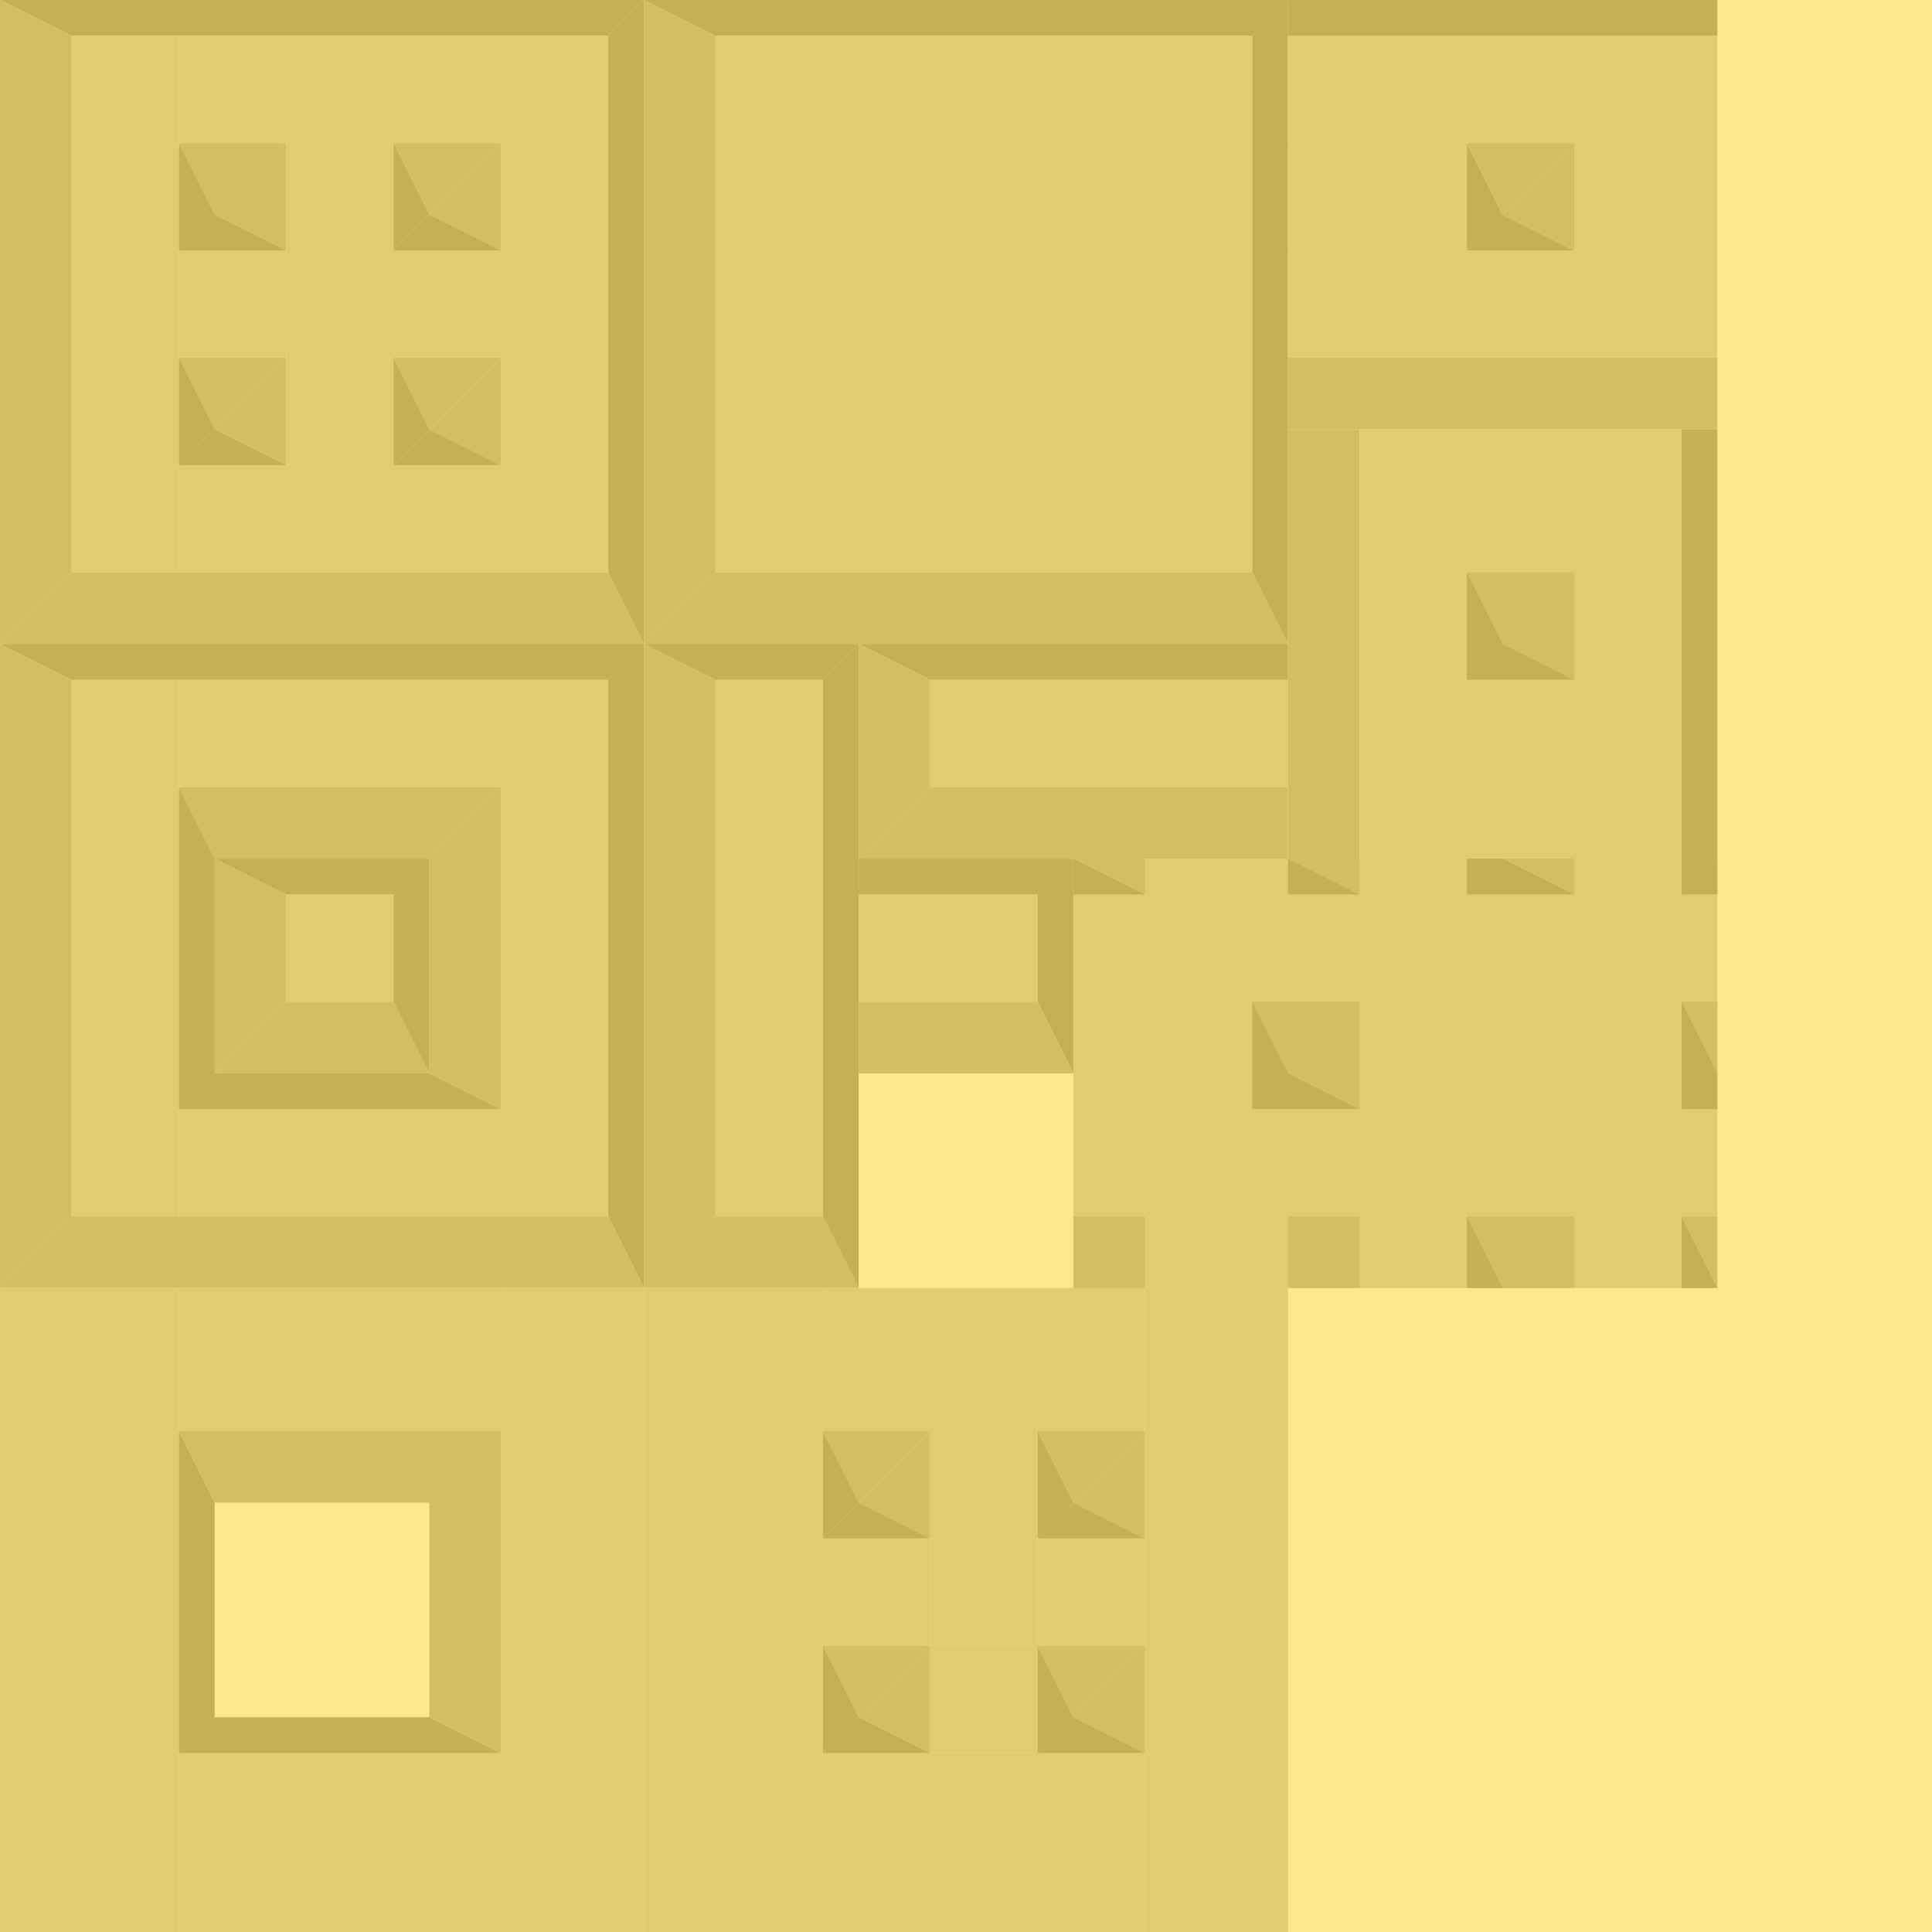
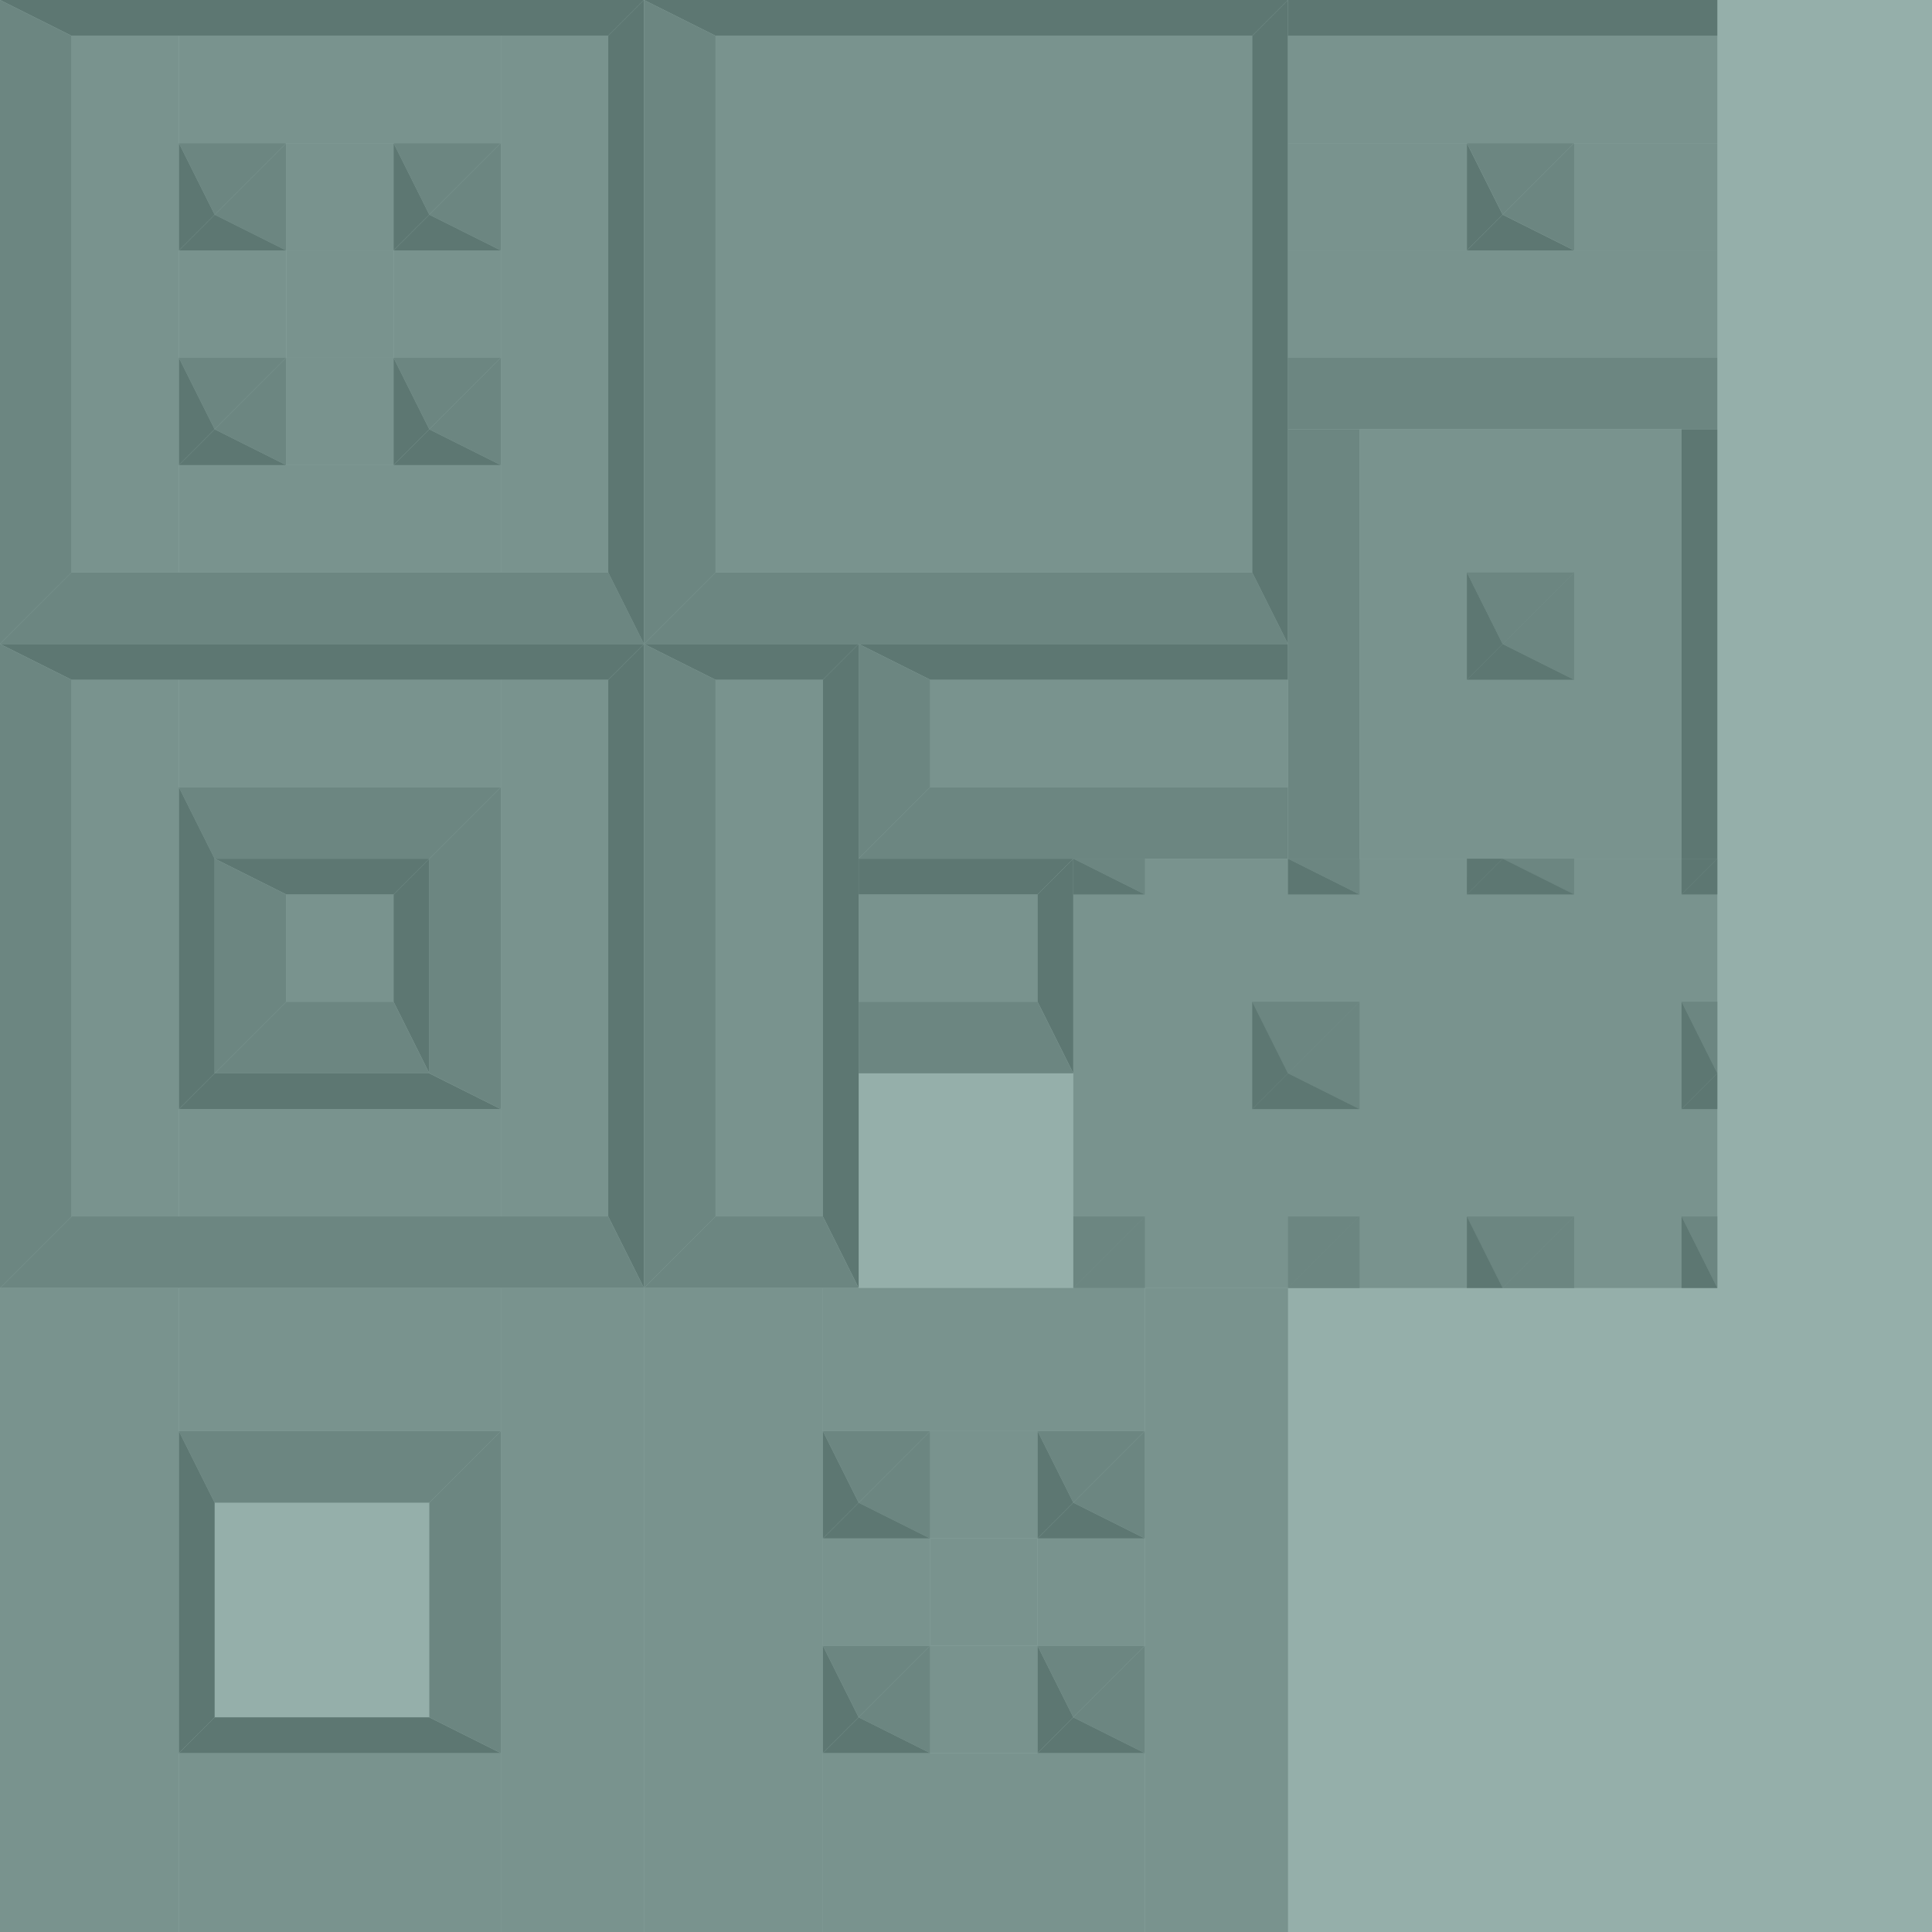
<svg xmlns="http://www.w3.org/2000/svg" xmlns:ns1="http://www.openswatchbook.org/uri/2009/osb" width="1620" height="1620" viewBox="0 0 428.625 428.625" version="1.1" id="svg55">
  <defs id="defs49">
    <linearGradient id="linearGradient3401" ns1:paint="gradient">
      <stop style="stop-color:#c83737;stop-opacity:1;" offset="0" id="stop3397" />
      <stop style="stop-color:#c83737;stop-opacity:0;" offset="1" id="stop3399" />
    </linearGradient>
    <filter style="color-interpolation-filters:sRGB" id="filter1457" x="-0" width="1" y="-0" height="1">
      <feGaussianBlur stdDeviation="0.022" id="feGaussianBlur1459" />
    </filter>
  </defs>
  <g id="layer1" style="display:inline">
    <rect style="fill:#cccccc;stroke-width:0;stroke-linecap:round;stroke-linejoin:round;stroke-miterlimit:4;stroke-dasharray:none" id="rect79" width="23.812" height="23.812" x="63.5" y="55.562" />
    <rect style="fill:#cccccc;stroke-width:0;stroke-linecap:round;stroke-linejoin:round;stroke-miterlimit:4;stroke-dasharray:none" id="rect81" width="23.812" height="119.062" x="15.875" y="7.938" />
    <rect style="fill:#cccccc;stroke-width:0;stroke-linecap:round;stroke-linejoin:round;stroke-miterlimit:4;stroke-dasharray:none" id="rect83" width="23.812" height="119.062" x="111.125" y="7.938" />
    <rect style="fill:#cccccc;stroke-width:0;stroke-linecap:round;stroke-linejoin:round;stroke-miterlimit:4;stroke-dasharray:none" id="rect85" width="71.438" height="23.812" x="39.688" y="103.188" />
    <rect style="fill:#cccccc;stroke-width:0;stroke-linecap:round;stroke-linejoin:round;stroke-miterlimit:4;stroke-dasharray:none" id="rect87" width="71.438" height="23.812" x="39.688" y="7.938" />
    <rect style="fill:#cccccc;stroke-width:0;stroke-linecap:round;stroke-linejoin:round;stroke-miterlimit:4;stroke-dasharray:none" id="rect89" width="23.812" height="23.812" x="87.312" y="55.562" />
    <rect style="fill:#cccccc;stroke-width:0;stroke-linecap:round;stroke-linejoin:round;stroke-miterlimit:4;stroke-dasharray:none" id="rect91" width="23.812" height="23.812" x="39.688" y="55.562" />
    <rect style="fill:#cccccc;stroke-width:0;stroke-linecap:round;stroke-linejoin:round;stroke-miterlimit:4;stroke-dasharray:none" id="rect93" width="23.812" height="23.812" x="63.5" y="31.75" />
    <rect style="fill:#cccccc;stroke-width:0;stroke-linecap:round;stroke-linejoin:round;stroke-miterlimit:4;stroke-dasharray:none" id="rect133" width="23.812" height="23.812" x="63.5" y="79.375" />
    <rect style="fill:#cccccc;stroke-width:0;stroke-linecap:round;stroke-linejoin:round;stroke-miterlimit:4;stroke-dasharray:none" id="rect135" width="23.812" height="23.812" x="63.5" y="198.438" />
    <rect style="fill:#cccccc;stroke-width:0;stroke-linecap:round;stroke-linejoin:round;stroke-miterlimit:4;stroke-dasharray:none" id="rect137" width="23.812" height="119.062" x="15.875" y="150.812" />
    <rect style="fill:#cccccc;stroke-width:0;stroke-linecap:round;stroke-linejoin:round;stroke-miterlimit:4;stroke-dasharray:none" id="rect139" width="23.812" height="119.062" x="111.125" y="150.812" />
    <rect style="fill:#cccccc;stroke-width:0;stroke-linecap:round;stroke-linejoin:round;stroke-miterlimit:4;stroke-dasharray:none" id="rect141" width="71.438" height="23.812" x="39.688" y="246.062" />
    <rect style="fill:#cccccc;stroke-width:0;stroke-linecap:round;stroke-linejoin:round;stroke-miterlimit:4;stroke-dasharray:none" id="rect143" width="71.438" height="23.812" x="39.688" y="150.812" />
    <path style="fill:#b3b3b3;stroke:#000000;stroke-width:0;stroke-linecap:round;stroke-linejoin:round;stroke-miterlimit:4;stroke-dasharray:none;stroke-opacity:1" d="M 15.875,127 0,142.875 H 142.875 L 134.938,127 H 15.875" id="path153" />
    <path style="fill:#999999;stroke:#000000;stroke-width:0;stroke-linecap:round;stroke-linejoin:round;stroke-miterlimit:4;stroke-dasharray:none;stroke-opacity:1" d="M 134.938,7.937 142.875,0 V 142.875 L 134.938,127 V 7.937" id="path155" />
    <path style="fill:#999999;stroke:#000000;stroke-width:0;stroke-linecap:round;stroke-linejoin:round;stroke-miterlimit:4;stroke-dasharray:none;stroke-opacity:1" d="M 0,0 15.875,7.937 H 134.938 L 142.875,0 H 0" id="path157" />
    <path style="fill:#b3b3b3;stroke:#000000;stroke-width:0;stroke-linecap:round;stroke-linejoin:round;stroke-miterlimit:4;stroke-dasharray:none;stroke-opacity:1" d="M 0,142.875 15.875,127 V 7.937 L 0,0 Z" id="path159" />
    <path style="fill:#b3b3b3;stroke:#000000;stroke-width:0;stroke-linecap:round;stroke-linejoin:round;stroke-miterlimit:4;stroke-dasharray:none;stroke-opacity:1" d="M 63.5,79.375 47.625,95.25 39.688,79.375 H 63.5" id="path185" />
    <path style="fill:#b3b3b3;stroke:#000000;stroke-width:0;stroke-linecap:round;stroke-linejoin:round;stroke-miterlimit:4;stroke-dasharray:none;stroke-opacity:1" d="M 63.5,103.188 47.625,95.25 63.5,79.375 Z" id="path187" />
    <path style="fill:#999999;stroke:#000000;stroke-width:0;stroke-linecap:round;stroke-linejoin:round;stroke-miterlimit:4;stroke-dasharray:none;stroke-opacity:1" d="M 47.625,95.25 39.688,79.375 V 103.188 L 47.625,95.25" id="path189" />
    <path style="fill:#999999;stroke:#000000;stroke-width:0;stroke-linecap:round;stroke-linejoin:round;stroke-miterlimit:4;stroke-dasharray:none;stroke-opacity:1" d="M 63.5,103.188 47.625,95.25 39.688,103.188 H 63.5" id="path191" />
    <path style="fill:#b3b3b3;stroke:#000000;stroke-width:0;stroke-linecap:round;stroke-linejoin:round;stroke-miterlimit:4;stroke-dasharray:none;stroke-opacity:1" d="M 63.5,31.75 47.625,47.625 39.688,31.75 H 63.5" id="path193" />
    <path style="fill:#b3b3b3;stroke:#000000;stroke-width:0;stroke-linecap:round;stroke-linejoin:round;stroke-miterlimit:4;stroke-dasharray:none;stroke-opacity:1" d="M 63.5,55.562 47.625,47.625 63.5,31.75 Z" id="path195" />
    <path style="fill:#999999;stroke:#000000;stroke-width:0;stroke-linecap:round;stroke-linejoin:round;stroke-miterlimit:4;stroke-dasharray:none;stroke-opacity:1" d="M 47.625,47.625 39.688,31.75 v 23.812 l 7.937,-7.938" id="path197" />
    <path style="fill:#999999;stroke:#000000;stroke-width:0;stroke-linecap:round;stroke-linejoin:round;stroke-miterlimit:4;stroke-dasharray:none;stroke-opacity:1" d="m 63.5,55.562 -15.875,-7.938 -7.937,7.938 H 63.5" id="path199" />
    <path style="fill:#b3b3b3;stroke:#000000;stroke-width:0;stroke-linecap:round;stroke-linejoin:round;stroke-miterlimit:4;stroke-dasharray:none;stroke-opacity:1" d="M 111.125,31.75 95.25,47.625 87.313,31.75 H 111.125" id="path201" />
    <path style="fill:#b3b3b3;stroke:#000000;stroke-width:0;stroke-linecap:round;stroke-linejoin:round;stroke-miterlimit:4;stroke-dasharray:none;stroke-opacity:1" d="M 111.125,55.562 95.25,47.625 111.125,31.75 Z" id="path203" />
    <path style="fill:#999999;stroke:#000000;stroke-width:0;stroke-linecap:round;stroke-linejoin:round;stroke-miterlimit:4;stroke-dasharray:none;stroke-opacity:1" d="M 95.25,47.625 87.313,31.75 V 55.562 L 95.25,47.625" id="path205" />
    <path style="fill:#999999;stroke:#000000;stroke-width:0;stroke-linecap:round;stroke-linejoin:round;stroke-miterlimit:4;stroke-dasharray:none;stroke-opacity:1" d="m 111.125,55.562 -15.875,-7.938 -7.937,7.938 H 111.125" id="path207" />
    <path style="fill:#b3b3b3;stroke:#000000;stroke-width:0;stroke-linecap:round;stroke-linejoin:round;stroke-miterlimit:4;stroke-dasharray:none;stroke-opacity:1" d="M 111.125,79.375 95.25,95.25 87.313,79.375 H 111.125" id="path209" />
    <path style="fill:#b3b3b3;stroke:#000000;stroke-width:0;stroke-linecap:round;stroke-linejoin:round;stroke-miterlimit:4;stroke-dasharray:none;stroke-opacity:1" d="M 111.125,103.188 95.25,95.25 111.125,79.375 Z" id="path211" />
    <path style="fill:#999999;stroke:#000000;stroke-width:0;stroke-linecap:round;stroke-linejoin:round;stroke-miterlimit:4;stroke-dasharray:none;stroke-opacity:1" d="M 95.25,95.25 87.313,79.375 V 103.188 L 95.25,95.25" id="path213" />
    <path style="fill:#999999;stroke:#000000;stroke-width:0;stroke-linecap:round;stroke-linejoin:round;stroke-miterlimit:4;stroke-dasharray:none;stroke-opacity:1" d="M 111.125,103.188 95.25,95.25 87.313,103.188 H 111.125" id="path215" />
    <path style="fill:#999999;stroke:#000000;stroke-width:0;stroke-linecap:round;stroke-linejoin:round;stroke-miterlimit:4;stroke-dasharray:none;stroke-opacity:1" d="M 15.875,150.812 0,142.875 h 142.875 l -7.938,7.938 H 15.875" id="path217" />
    <path style="fill:#999999;stroke:#000000;stroke-width:0;stroke-linecap:round;stroke-linejoin:round;stroke-miterlimit:4;stroke-dasharray:none;stroke-opacity:1" d="m 142.875,285.75 -7.938,-15.875 V 150.812 l 7.938,-7.938 z" id="path219" />
    <path style="fill:#b3b3b3;stroke:#000000;stroke-width:0;stroke-linecap:round;stroke-linejoin:round;stroke-miterlimit:4;stroke-dasharray:none;stroke-opacity:1" d="m 0,285.75 15.875,-15.875 h 119.062 l 7.938,15.875 H 0" id="path221" />
    <path style="fill:#b3b3b3;stroke:#000000;stroke-width:0;stroke-linecap:round;stroke-linejoin:round;stroke-miterlimit:4;stroke-dasharray:none;stroke-opacity:1" d="M 0,142.875 V 285.75 L 15.875,269.875 V 150.812 Z" id="path223" />
    <path style="fill:#b3b3b3;stroke:#000000;stroke-width:0;stroke-linecap:round;stroke-linejoin:round;stroke-miterlimit:4;stroke-dasharray:none;stroke-opacity:1" d="m 39.688,174.625 7.937,15.875 h 47.625 L 111.125,174.625 Z" id="path225" />
    <path style="fill:#999999;stroke:#000000;stroke-width:0;stroke-linecap:round;stroke-linejoin:round;stroke-miterlimit:4;stroke-dasharray:none;stroke-opacity:1" d="m 39.688,246.062 7.937,-7.938 h 47.625 l 15.875,7.938 z" id="path227" />
    <path style="fill:#999999;stroke:#000000;stroke-width:0;stroke-linecap:round;stroke-linejoin:round;stroke-miterlimit:4;stroke-dasharray:none;stroke-opacity:1" d="m 47.625,190.5 v 47.625 L 39.688,246.062 V 174.625 Z" id="path229" />
    <path style="fill:#b3b3b3;stroke:#000000;stroke-width:0;stroke-linecap:round;stroke-linejoin:round;stroke-miterlimit:4;stroke-dasharray:none;stroke-opacity:1" d="m 95.25,190.5 v 47.625 L 111.125,246.062 V 174.625 Z" id="path231" />
    <path style="fill:#999999;stroke:#000000;stroke-width:0;stroke-linecap:round;stroke-linejoin:round;stroke-miterlimit:4;stroke-dasharray:none;stroke-opacity:1" d="m 63.5,198.438 -15.875,-7.938 h 47.625 l -7.938,7.938 z" id="path233" />
    <path style="fill:#999999;stroke:#000000;stroke-width:0;stroke-linecap:round;stroke-linejoin:round;stroke-miterlimit:4;stroke-dasharray:none;stroke-opacity:1" d="M 87.312,198.438 V 222.25 l 7.938,15.875 V 190.5 Z" id="path235" />
    <path style="fill:#b3b3b3;stroke:#000000;stroke-width:0;stroke-linecap:round;stroke-linejoin:round;stroke-miterlimit:4;stroke-dasharray:none;stroke-opacity:1" d="m 63.5,222.25 -15.875,15.875 h 47.625 l -7.938,-15.875 z" id="path237" />
    <path style="fill:#b3b3b3;stroke:#000000;stroke-width:0;stroke-linecap:round;stroke-linejoin:round;stroke-miterlimit:4;stroke-dasharray:none;stroke-opacity:1" d="M 63.5,198.438 47.625,190.5 v 47.625 L 63.5,222.25 Z" id="path239" />
    <rect style="fill:#cccccc;stroke-width:0;stroke-linecap:round;stroke-linejoin:round;stroke-miterlimit:4;stroke-dasharray:none" id="rect247" width="119.062" height="119.062" x="158.75" y="7.938" />
    <path style="fill:#b3b3b3;stroke:#000000;stroke-width:0;stroke-linecap:round;stroke-linejoin:round;stroke-miterlimit:4;stroke-dasharray:none;stroke-opacity:1" d="m 158.75,127 -15.875,15.875 h 142.875 L 277.812,127 h -119.062" id="path259" />
    <path style="fill:#999999;stroke:#000000;stroke-width:0;stroke-linecap:round;stroke-linejoin:round;stroke-miterlimit:4;stroke-dasharray:none;stroke-opacity:1" d="M 277.812,7.937 285.75,-2.0763057e-6 V 142.875 L 277.812,127 V 7.937" id="path261" />
    <path style="fill:#999999;stroke:#000000;stroke-width:0;stroke-linecap:round;stroke-linejoin:round;stroke-miterlimit:4;stroke-dasharray:none;stroke-opacity:1" d="M 142.875,-2.0763057e-6 158.75,7.937 h 119.062 l 7.938,-7.937 h -142.875" id="path263" />
    <path style="fill:#b3b3b3;stroke:#000000;stroke-width:0;stroke-linecap:round;stroke-linejoin:round;stroke-miterlimit:4;stroke-dasharray:none;stroke-opacity:1" d="M 142.875,142.875 158.75,127 V 7.937 L 142.875,-2.0763057e-6 Z" id="path265" />
    <rect style="fill:#cccccc;stroke-width:0;stroke-linecap:round;stroke-linejoin:round;stroke-miterlimit:4;stroke-dasharray:none" id="rect301" width="23.812" height="119.062" x="158.75" y="150.812" />
    <path style="fill:#999999;stroke:#000000;stroke-width:0;stroke-linecap:round;stroke-linejoin:round;stroke-miterlimit:4;stroke-dasharray:none;stroke-opacity:1" d="M 182.562,150.812 190.5,142.875 V 285.75 l -7.938,-15.875 z" id="path329" />
    <path style="fill:#999999;stroke:#000000;stroke-width:0;stroke-linecap:round;stroke-linejoin:round;stroke-miterlimit:4;stroke-dasharray:none;stroke-opacity:1" d="m 142.875,142.875 15.875,7.938 h 23.812 L 190.5,142.875 Z" id="path331" />
    <path style="fill:#b3b3b3;stroke:#000000;stroke-width:0;stroke-linecap:round;stroke-linejoin:round;stroke-miterlimit:4;stroke-dasharray:none;stroke-opacity:1" d="M 142.875,285.75 158.75,269.875 V 150.812 l -15.875,-7.938 z" id="path333" />
    <path style="fill:#b3b3b3;stroke:#000000;stroke-width:0;stroke-linecap:round;stroke-linejoin:round;stroke-miterlimit:4;stroke-dasharray:none;stroke-opacity:1" d="m 190.5,285.75 -7.938,-15.875 H 158.75 l -15.875,15.875 z" id="path335" />
    <rect style="fill:#cccccc;stroke-width:0;stroke-linecap:round;stroke-linejoin:round;stroke-miterlimit:4;stroke-dasharray:none" id="rect337" width="79.375" height="23.812" x="206.375" y="150.812" />
    <rect style="fill:#cccccc;stroke-width:0;stroke-linecap:round;stroke-linejoin:round;stroke-miterlimit:4;stroke-dasharray:none" id="rect339" width="39.688" height="23.812" x="190.5" y="198.438" />
    <path style="fill:#999999;stroke:#000000;stroke-width:0;stroke-linecap:round;stroke-linejoin:round;stroke-miterlimit:4;stroke-dasharray:none;stroke-opacity:1" d="m 190.5,142.875 15.875,7.938 h 79.375 v -7.938 z" id="path341" />
    <path style="fill:#b3b3b3;stroke:#000000;stroke-width:0;stroke-linecap:round;stroke-linejoin:round;stroke-miterlimit:4;stroke-dasharray:none;stroke-opacity:1" d="m 190.5,190.5 15.875,-15.875 V 150.812 L 190.5,142.875 Z" id="path343" />
    <path style="fill:#b3b3b3;stroke:#000000;stroke-width:0;stroke-linecap:round;stroke-linejoin:round;stroke-miterlimit:4;stroke-dasharray:none;stroke-opacity:1" d="M 285.75,174.625 V 190.5 H 190.5 l 15.875,-15.875 z" id="path345" />
    <path style="fill:#999999;stroke:#000000;stroke-width:0;stroke-linecap:round;stroke-linejoin:round;stroke-miterlimit:4;stroke-dasharray:none;stroke-opacity:1" d="m 190.5,190.5 v 7.938 h 39.688 L 238.125,190.5 Z" id="path347" />
    <path style="fill:#999999;stroke:#000000;stroke-width:0;stroke-linecap:round;stroke-linejoin:round;stroke-miterlimit:4;stroke-dasharray:none;stroke-opacity:1" d="M 238.125,238.125 230.188,222.25 V 198.438 L 238.125,190.5 Z" id="path349" />
    <path style="fill:#b3b3b3;stroke:#000000;stroke-width:0;stroke-linecap:round;stroke-linejoin:round;stroke-miterlimit:4;stroke-dasharray:none;stroke-opacity:1" d="m 190.5,222.25 v 15.875 h 47.625 l -7.938,-15.875 z" id="path351" />
    <rect style="fill:#cccccc;stroke-width:0;stroke-linecap:round;stroke-linejoin:round;stroke-miterlimit:4;stroke-dasharray:none" id="rect1178" width="39.688" height="142.875" x="0" y="285.75" />
    <rect style="fill:#cccccc;stroke-width:0;stroke-linecap:round;stroke-linejoin:round;stroke-miterlimit:4;stroke-dasharray:none" id="rect1180" width="31.75" height="142.875" x="111.125" y="285.75" />
    <rect style="fill:#cccccc;stroke-width:0;stroke-linecap:round;stroke-linejoin:round;stroke-miterlimit:4;stroke-dasharray:none" id="rect1182" width="71.438" height="39.688" x="39.688" y="388.938" />
    <rect style="fill:#cccccc;stroke-width:0;stroke-linecap:round;stroke-linejoin:round;stroke-miterlimit:4;stroke-dasharray:none" id="rect1184" width="71.438" height="31.75" x="39.688" y="285.75" />
    <path style="fill:#b3b3b3;stroke:#000000;stroke-width:0;stroke-linecap:round;stroke-linejoin:round;stroke-miterlimit:4;stroke-dasharray:none;stroke-opacity:1" d="m 39.688,317.5 7.937,15.875 h 47.625 L 111.125,317.5 Z" id="path1194" />
    <path style="fill:#999999;stroke:#000000;stroke-width:0;stroke-linecap:round;stroke-linejoin:round;stroke-miterlimit:4;stroke-dasharray:none;stroke-opacity:1" d="M 39.688,388.938 47.625,381 h 47.625 l 15.875,7.938 z" id="path1196" />
    <path style="fill:#999999;stroke:#000000;stroke-width:0;stroke-linecap:round;stroke-linejoin:round;stroke-miterlimit:4;stroke-dasharray:none;stroke-opacity:1" d="M 47.625,333.375 V 381 L 39.688,388.938 V 317.5 Z" id="path1198" />
    <path style="fill:#b3b3b3;stroke:#000000;stroke-width:0;stroke-linecap:round;stroke-linejoin:round;stroke-miterlimit:4;stroke-dasharray:none;stroke-opacity:1" d="M 95.25,333.375 V 381 L 111.125,388.938 V 317.5 Z" id="path1200" />
    <rect style="fill:#cccccc;stroke-width:0;stroke-linecap:round;stroke-linejoin:round;stroke-miterlimit:4;stroke-dasharray:none" id="rect1210" width="23.812" height="23.812" x="206.375" y="341.312" />
    <rect style="fill:#cccccc;stroke-width:0;stroke-linecap:round;stroke-linejoin:round;stroke-miterlimit:4;stroke-dasharray:none" id="rect1212" width="39.688" height="142.875" x="142.875" y="285.75" />
    <rect style="fill:#cccccc;stroke-width:0;stroke-linecap:round;stroke-linejoin:round;stroke-miterlimit:4;stroke-dasharray:none" id="rect1214" width="31.75" height="142.875" x="254" y="285.75" />
    <rect style="fill:#cccccc;stroke-width:0;stroke-linecap:round;stroke-linejoin:round;stroke-miterlimit:4;stroke-dasharray:none" id="rect1216" width="71.438" height="39.688" x="182.562" y="388.938" />
    <rect style="fill:#cccccc;stroke-width:0;stroke-linecap:round;stroke-linejoin:round;stroke-miterlimit:4;stroke-dasharray:none" id="rect1218" width="71.438" height="31.75" x="182.562" y="285.75" />
    <rect style="fill:#cccccc;stroke-width:0;stroke-linecap:round;stroke-linejoin:round;stroke-miterlimit:4;stroke-dasharray:none" id="rect1220" width="23.812" height="23.812" x="230.188" y="341.312" />
    <rect style="fill:#cccccc;stroke-width:0;stroke-linecap:round;stroke-linejoin:round;stroke-miterlimit:4;stroke-dasharray:none" id="rect1222" width="23.812" height="23.812" x="182.562" y="341.312" />
    <rect style="fill:#cccccc;stroke-width:0;stroke-linecap:round;stroke-linejoin:round;stroke-miterlimit:4;stroke-dasharray:none" id="rect1224" width="23.812" height="23.812" x="206.375" y="317.5" />
    <rect style="fill:#cccccc;stroke-width:0;stroke-linecap:round;stroke-linejoin:round;stroke-miterlimit:4;stroke-dasharray:none" id="rect1226" width="23.812" height="23.812" x="206.375" y="365.125" />
    <path style="fill:#b3b3b3;stroke:#000000;stroke-width:0;stroke-linecap:round;stroke-linejoin:round;stroke-miterlimit:4;stroke-dasharray:none;stroke-opacity:1" d="M 206.375,365.125 190.5,381 182.562,365.125 h 23.812" id="path1236" />
    <path style="fill:#b3b3b3;stroke:#000000;stroke-width:0;stroke-linecap:round;stroke-linejoin:round;stroke-miterlimit:4;stroke-dasharray:none;stroke-opacity:1" d="M 206.375,388.938 190.5,381 206.375,365.125 Z" id="path1238" />
    <path style="fill:#999999;stroke:#000000;stroke-width:0;stroke-linecap:round;stroke-linejoin:round;stroke-miterlimit:4;stroke-dasharray:none;stroke-opacity:1" d="m 190.5,381 -7.938,-15.875 v 23.812 L 190.5,381" id="path1240" />
    <path style="fill:#999999;stroke:#000000;stroke-width:0;stroke-linecap:round;stroke-linejoin:round;stroke-miterlimit:4;stroke-dasharray:none;stroke-opacity:1" d="M 206.375,388.938 190.5,381 l -7.938,7.938 h 23.812" id="path1242" />
    <path style="fill:#b3b3b3;stroke:#000000;stroke-width:0;stroke-linecap:round;stroke-linejoin:round;stroke-miterlimit:4;stroke-dasharray:none;stroke-opacity:1" d="M 206.375,317.5 190.5,333.375 182.562,317.5 h 23.812" id="path1244" />
    <path style="fill:#b3b3b3;stroke:#000000;stroke-width:0;stroke-linecap:round;stroke-linejoin:round;stroke-miterlimit:4;stroke-dasharray:none;stroke-opacity:1" d="M 206.375,341.312 190.5,333.375 206.375,317.5 Z" id="path1246" />
    <path style="fill:#999999;stroke:#000000;stroke-width:0;stroke-linecap:round;stroke-linejoin:round;stroke-miterlimit:4;stroke-dasharray:none;stroke-opacity:1" d="M 190.5,333.375 182.562,317.5 v 23.812 L 190.5,333.375" id="path1248" />
    <path style="fill:#999999;stroke:#000000;stroke-width:0;stroke-linecap:round;stroke-linejoin:round;stroke-miterlimit:4;stroke-dasharray:none;stroke-opacity:1" d="m 206.375,341.312 -15.875,-7.938 -7.938,7.938 h 23.812" id="path1250" />
    <path style="fill:#b3b3b3;stroke:#000000;stroke-width:0;stroke-linecap:round;stroke-linejoin:round;stroke-miterlimit:4;stroke-dasharray:none;stroke-opacity:1" d="M 254,317.5 238.125,333.375 230.188,317.5 H 254" id="path1252" />
    <path style="fill:#b3b3b3;stroke:#000000;stroke-width:0;stroke-linecap:round;stroke-linejoin:round;stroke-miterlimit:4;stroke-dasharray:none;stroke-opacity:1" d="M 254,341.312 238.125,333.375 254,317.5 Z" id="path1254" />
    <path style="fill:#999999;stroke:#000000;stroke-width:0;stroke-linecap:round;stroke-linejoin:round;stroke-miterlimit:4;stroke-dasharray:none;stroke-opacity:1" d="M 238.125,333.375 230.188,317.5 v 23.812 l 7.938,-7.938" id="path1256" />
    <path style="fill:#999999;stroke:#000000;stroke-width:0;stroke-linecap:round;stroke-linejoin:round;stroke-miterlimit:4;stroke-dasharray:none;stroke-opacity:1" d="m 254,341.312 -15.875,-7.938 -7.938,7.938 H 254" id="path1258" />
    <path style="fill:#b3b3b3;stroke:#000000;stroke-width:0;stroke-linecap:round;stroke-linejoin:round;stroke-miterlimit:4;stroke-dasharray:none;stroke-opacity:1" d="M 254,365.125 238.125,381 230.188,365.125 H 254" id="path1260" />
    <path style="fill:#b3b3b3;stroke:#000000;stroke-width:0;stroke-linecap:round;stroke-linejoin:round;stroke-miterlimit:4;stroke-dasharray:none;stroke-opacity:1" d="M 254,388.938 238.125,381 254,365.125 Z" id="path1262" />
    <path style="fill:#999999;stroke:#000000;stroke-width:0;stroke-linecap:round;stroke-linejoin:round;stroke-miterlimit:4;stroke-dasharray:none;stroke-opacity:1" d="m 238.125,381 -7.938,-15.875 v 23.812 L 238.125,381" id="path1264" />
    <path style="fill:#999999;stroke:#000000;stroke-width:0;stroke-linecap:round;stroke-linejoin:round;stroke-miterlimit:4;stroke-dasharray:none;stroke-opacity:1" d="M 254,388.938 238.125,381 l -7.938,7.938 H 254" id="path1266" />
    <rect style="fill:#cccccc;stroke-width:0;stroke-linecap:round;stroke-linejoin:round;stroke-miterlimit:4;stroke-dasharray:none" id="rect1272" width="95.25" height="23.812" x="285.75" y="7.938" />
    <rect style="fill:#cccccc;stroke-width:0;stroke-linecap:round;stroke-linejoin:round;stroke-miterlimit:4;stroke-dasharray:none" id="rect1286" width="95.25" height="23.812" x="285.75" y="55.562" />
    <rect style="fill:#cccccc;stroke-width:0;stroke-linecap:round;stroke-linejoin:round;stroke-miterlimit:4;stroke-dasharray:none" id="rect1288" width="39.688" height="23.812" x="285.75" y="31.75" />
    <rect style="fill:#cccccc;stroke-width:0;stroke-linecap:round;stroke-linejoin:round;stroke-miterlimit:4;stroke-dasharray:none" id="rect1290" width="31.75" height="23.812" x="349.25" y="31.75" />
    <path style="fill:#999999;stroke:#000000;stroke-width:0;stroke-linecap:round;stroke-linejoin:round;stroke-miterlimit:4;stroke-dasharray:none;stroke-opacity:1" d="m 333.375,47.625 -7.938,7.938 H 349.25 Z" id="path1292" />
    <path style="fill:#999999;stroke:#000000;stroke-width:0;stroke-linecap:round;stroke-linejoin:round;stroke-miterlimit:4;stroke-dasharray:none;stroke-opacity:1" d="m 333.375,47.625 -7.938,7.938 V 31.75 Z" id="path1294" />
    <path style="fill:#b3b3b3;stroke:#000000;stroke-width:0;stroke-linecap:round;stroke-linejoin:round;stroke-miterlimit:4;stroke-dasharray:none;stroke-opacity:1" d="M 333.375,47.625 325.438,31.75 H 349.25 Z" id="path1296" />
    <path style="fill:#b3b3b3;stroke:#000000;stroke-width:0;stroke-linecap:round;stroke-linejoin:round;stroke-miterlimit:4;stroke-dasharray:none;stroke-opacity:1" d="m 349.25,31.75 -15.875,15.875 15.875,7.938 z" id="path1298" />
    <path style="fill:#999999;stroke:#000000;stroke-width:0;stroke-linecap:round;stroke-linejoin:round;stroke-miterlimit:4;stroke-dasharray:none;stroke-opacity:1" d="M 285.75,0 H 381 v 7.938 h -95.25 z" id="path1300" />
    <path style="fill:#b3b3b3;stroke:#000000;stroke-width:0;stroke-linecap:round;stroke-linejoin:round;stroke-miterlimit:4;stroke-dasharray:none;stroke-opacity:1" d="M 285.75,79.375 V 95.25 H 381 V 79.375 Z" id="path1302" />
    <rect style="fill:#cccccc;stroke-width:0;stroke-linecap:round;stroke-linejoin:round;stroke-miterlimit:4;stroke-dasharray:none" id="rect1304" width="71.438" height="95.25" x="301.625" y="95.25" />
    <path style="fill:#999999;stroke:#000000;stroke-width:0;stroke-linecap:round;stroke-linejoin:round;stroke-miterlimit:4;stroke-dasharray:none;stroke-opacity:1" d="M 325.438,150.812 333.375,142.875 325.438,127 Z" id="path1306" />
    <path style="fill:#b3b3b3;stroke:#000000;stroke-width:0;stroke-linecap:round;stroke-linejoin:round;stroke-miterlimit:4;stroke-dasharray:none;stroke-opacity:1" d="M 349.25,127 333.375,142.875 325.438,127 Z" id="path1308" />
    <path style="fill:#999999;stroke:#000000;stroke-width:0;stroke-linecap:round;stroke-linejoin:round;stroke-miterlimit:4;stroke-dasharray:none;stroke-opacity:1" d="M 325.438,150.812 H 349.25 l -15.875,-7.938 z" id="path1310" />
    <path style="fill:#b3b3b3;stroke:#000000;stroke-width:0;stroke-linecap:round;stroke-linejoin:round;stroke-miterlimit:4;stroke-dasharray:none;stroke-opacity:1" d="M 333.375,142.875 349.25,127 v 23.812 z" id="path1312" />
    <path style="fill:#b3b3b3;stroke:#000000;stroke-width:0;stroke-linecap:round;stroke-linejoin:round;stroke-miterlimit:4;stroke-dasharray:none;stroke-opacity:1" d="m 285.75,95.25 h 15.875 V 190.5 H 285.75 Z" id="path1314" />
    <path style="fill:#999999;stroke:#000000;stroke-width:0;stroke-linecap:round;stroke-linejoin:round;stroke-miterlimit:4;stroke-dasharray:none;stroke-opacity:1" d="M 373.062,95.25 H 381 V 190.5 h -7.938 z" id="path1316" />
    <rect style="fill:#cccccc;stroke-width:0;stroke-linecap:round;stroke-linejoin:round;stroke-miterlimit:4;stroke-dasharray:none" id="rect1324" width="142.875" height="95.25" x="238.125" y="190.5" />
    <path style="fill:#999999;stroke:#000000;stroke-width:0;stroke-linecap:round;stroke-linejoin:round;stroke-miterlimit:4;stroke-dasharray:none;stroke-opacity:1" d="M 325.438,198.438 333.375,190.5 h -7.938 z" id="path1326" />
    <path style="fill:#b3b3b3;stroke:#000000;stroke-width:0;stroke-linecap:round;stroke-linejoin:round;stroke-miterlimit:4;stroke-dasharray:none;stroke-opacity:1" d="m 333.375,190.5 h 15.875 v 7.938 z" id="path1328" />
    <path style="fill:#999999;stroke:#000000;stroke-width:0;stroke-linecap:round;stroke-linejoin:round;stroke-miterlimit:4;stroke-dasharray:none;stroke-opacity:1" d="m 373.062,190.5 v 7.938 L 381,190.5 Z" id="path1332" />
    <path style="fill:#999999;stroke:#000000;stroke-width:0;stroke-linecap:round;stroke-linejoin:round;stroke-miterlimit:4;stroke-dasharray:none;stroke-opacity:1" d="M 373.062,198.438 H 381 V 190.5 Z" id="path1334" />
    <path style="fill:#b3b3b3;stroke:#000000;stroke-width:0;stroke-linecap:round;stroke-linejoin:round;stroke-miterlimit:4;stroke-dasharray:none;stroke-opacity:1" d="m 381,222.25 h -7.938 L 381,238.125 Z" id="path1338" />
    <path style="fill:#999999;stroke:#000000;stroke-width:0;stroke-linecap:round;stroke-linejoin:round;stroke-miterlimit:4;stroke-dasharray:none;stroke-opacity:1" d="M 373.062,246.062 H 381 v -7.938 z" id="path1340" />
    <path style="fill:#b3b3b3;stroke:#000000;stroke-width:0;stroke-linecap:round;stroke-linejoin:round;stroke-miterlimit:4;stroke-dasharray:none;stroke-opacity:1" d="m 349.25,269.875 -15.875,15.875 -7.938,-15.875 z" id="path1344" />
    <path style="fill:#999999;stroke:#000000;stroke-width:0;stroke-linecap:round;stroke-linejoin:round;stroke-miterlimit:4;stroke-dasharray:none;stroke-opacity:1" d="m 325.438,269.875 v 15.875 h 7.938 z" id="path1346" />
    <path style="fill:#b3b3b3;stroke:#000000;stroke-width:0;stroke-linecap:round;stroke-linejoin:round;stroke-miterlimit:4;stroke-dasharray:none;stroke-opacity:1" d="M 333.375,285.75 H 349.25 V 269.875 Z" id="path1348" />
    <path style="fill:#b3b3b3;stroke:#000000;stroke-width:0;stroke-linecap:round;stroke-linejoin:round;stroke-miterlimit:4;stroke-dasharray:none;stroke-opacity:1" d="M 301.625,269.875 285.75,285.75 v -15.875 z" id="path1350" />
    <path style="fill:#b3b3b3;stroke:#000000;stroke-width:0;stroke-linecap:round;stroke-linejoin:round;stroke-miterlimit:4;stroke-dasharray:none;stroke-opacity:1" d="m 285.75,285.75 h 15.875 v -15.875 z" id="path1352" />
    <path style="fill:#999999;stroke:#000000;stroke-width:0;stroke-linecap:round;stroke-linejoin:round;stroke-miterlimit:4;stroke-dasharray:none;stroke-opacity:1" d="M 301.625,198.438 285.75,190.5 v 7.938 z" id="path1354" />
    <path style="fill:#b3b3b3;stroke:#000000;stroke-width:0;stroke-linecap:round;stroke-linejoin:round;stroke-miterlimit:4;stroke-dasharray:none;stroke-opacity:1" d="M 301.625,198.438 V 190.5 H 285.75 Z" id="path1356" />
    <path style="fill:#b3b3b3;stroke:#000000;stroke-width:0;stroke-linecap:round;stroke-linejoin:round;stroke-miterlimit:4;stroke-dasharray:none;stroke-opacity:1" d="M 301.625,246.062 285.75,238.125 301.625,222.25 Z" id="path1358" />
    <path style="fill:#b3b3b3;stroke:#000000;stroke-width:0;stroke-linecap:round;stroke-linejoin:round;stroke-miterlimit:4;stroke-dasharray:none;stroke-opacity:1" d="m 301.625,222.25 h -23.812 l 7.938,15.875 z" id="path1360" />
    <path style="fill:#999999;stroke:#000000;stroke-width:0;stroke-linecap:round;stroke-linejoin:round;stroke-miterlimit:4;stroke-dasharray:none;stroke-opacity:1" d="M 277.812,246.062 H 301.625 L 285.75,238.125 Z" id="path1362" />
    <path style="fill:#999999;stroke:#000000;stroke-width:0;stroke-linecap:round;stroke-linejoin:round;stroke-miterlimit:4;stroke-dasharray:none;stroke-opacity:1" d="m 277.812,222.25 v 23.812 l 7.938,-7.938 z" id="path1364" />
    <path style="fill:#b3b3b3;stroke:#000000;stroke-width:0;stroke-linecap:round;stroke-linejoin:round;stroke-miterlimit:4;stroke-dasharray:none;stroke-opacity:1" d="M 254,269.875 238.125,285.75 H 254 Z" id="path1366" />
    <path style="fill:#b3b3b3;stroke:#000000;stroke-width:0;stroke-linecap:round;stroke-linejoin:round;stroke-miterlimit:4;stroke-dasharray:none;stroke-opacity:1" d="M 238.125,269.875 V 285.75 L 254,269.875 Z" id="path1368" />
    <path style="fill:#999999;stroke:#000000;stroke-width:0;stroke-linecap:round;stroke-linejoin:round;stroke-miterlimit:4;stroke-dasharray:none;stroke-opacity:1" d="M 254,198.438 238.125,190.5 v 7.938 z" id="path1370" />
    <path style="fill:#b3b3b3;stroke:#000000;stroke-width:0;stroke-linecap:round;stroke-linejoin:round;stroke-miterlimit:4;stroke-dasharray:none;stroke-opacity:1" d="M 238.125,190.5 H 254 v 7.938 z" id="path1372" />
    <path style="fill:#999999;stroke:#000000;stroke-width:0;stroke-linecap:butt;stroke-linejoin:miter;stroke-miterlimit:4;stroke-dasharray:none;stroke-opacity:1" d="M 325.438,198.438 H 349.25 L 333.375,190.5 Z" id="path1374" />
    <path style="fill:#999999;stroke:#000000;stroke-width:0;stroke-linecap:butt;stroke-linejoin:miter;stroke-miterlimit:4;stroke-dasharray:none;stroke-opacity:1" d="m 373.062,222.25 v 23.812 L 381,238.125 Z" id="path1376" />
    <path style="fill:#b3b3b3;stroke:#000000;stroke-width:0;stroke-linecap:butt;stroke-linejoin:miter;stroke-miterlimit:4;stroke-dasharray:none;stroke-opacity:1" d="m 381,285.75 -7.938,-15.875 H 381 Z" id="path1378" />
    <path style="fill:#999999;stroke:#000000;stroke-width:0;stroke-linecap:butt;stroke-linejoin:miter;stroke-miterlimit:4;stroke-dasharray:none;stroke-opacity:1" d="M 373.062,285.75 H 381 l -7.938,-15.875 z" id="path1380" />
  </g>
  <g id="layer2" style="display:none;opacity:0.522">
    <rect style="fill:#c83737;stroke-width:0;stroke-linecap:round;stroke-linejoin:round;stroke-miterlimit:4;stroke-dasharray:none;filter:url(#filter1457)" id="rect1383" width="428.625" height="428.625" x="0" y="2.8421709e-14" />
  </g>
-   <g id="layer3" style="display:inline;opacity:0.45">
+   <g id="layer3" style="display:none;opacity:0.45">
    <rect style="fill:#ffcc00;fill-opacity:1;fill-rule:nonzero;stroke-width:0;stroke-linecap:round;stroke-linejoin:round;stroke-miterlimit:4;stroke-dasharray:none" id="rect4350" width="428.625" height="428.625" x="0" y="0" />
  </g>
+   <g id="layer4" style="opacity:0.455">
+     <rect style="fill:#165044;stroke-width:0;stroke-linecap:round;stroke-linejoin:round" id="rect989" width="428.625" height="428.625" x="0" y="0" />
+   </g>
</svg>
